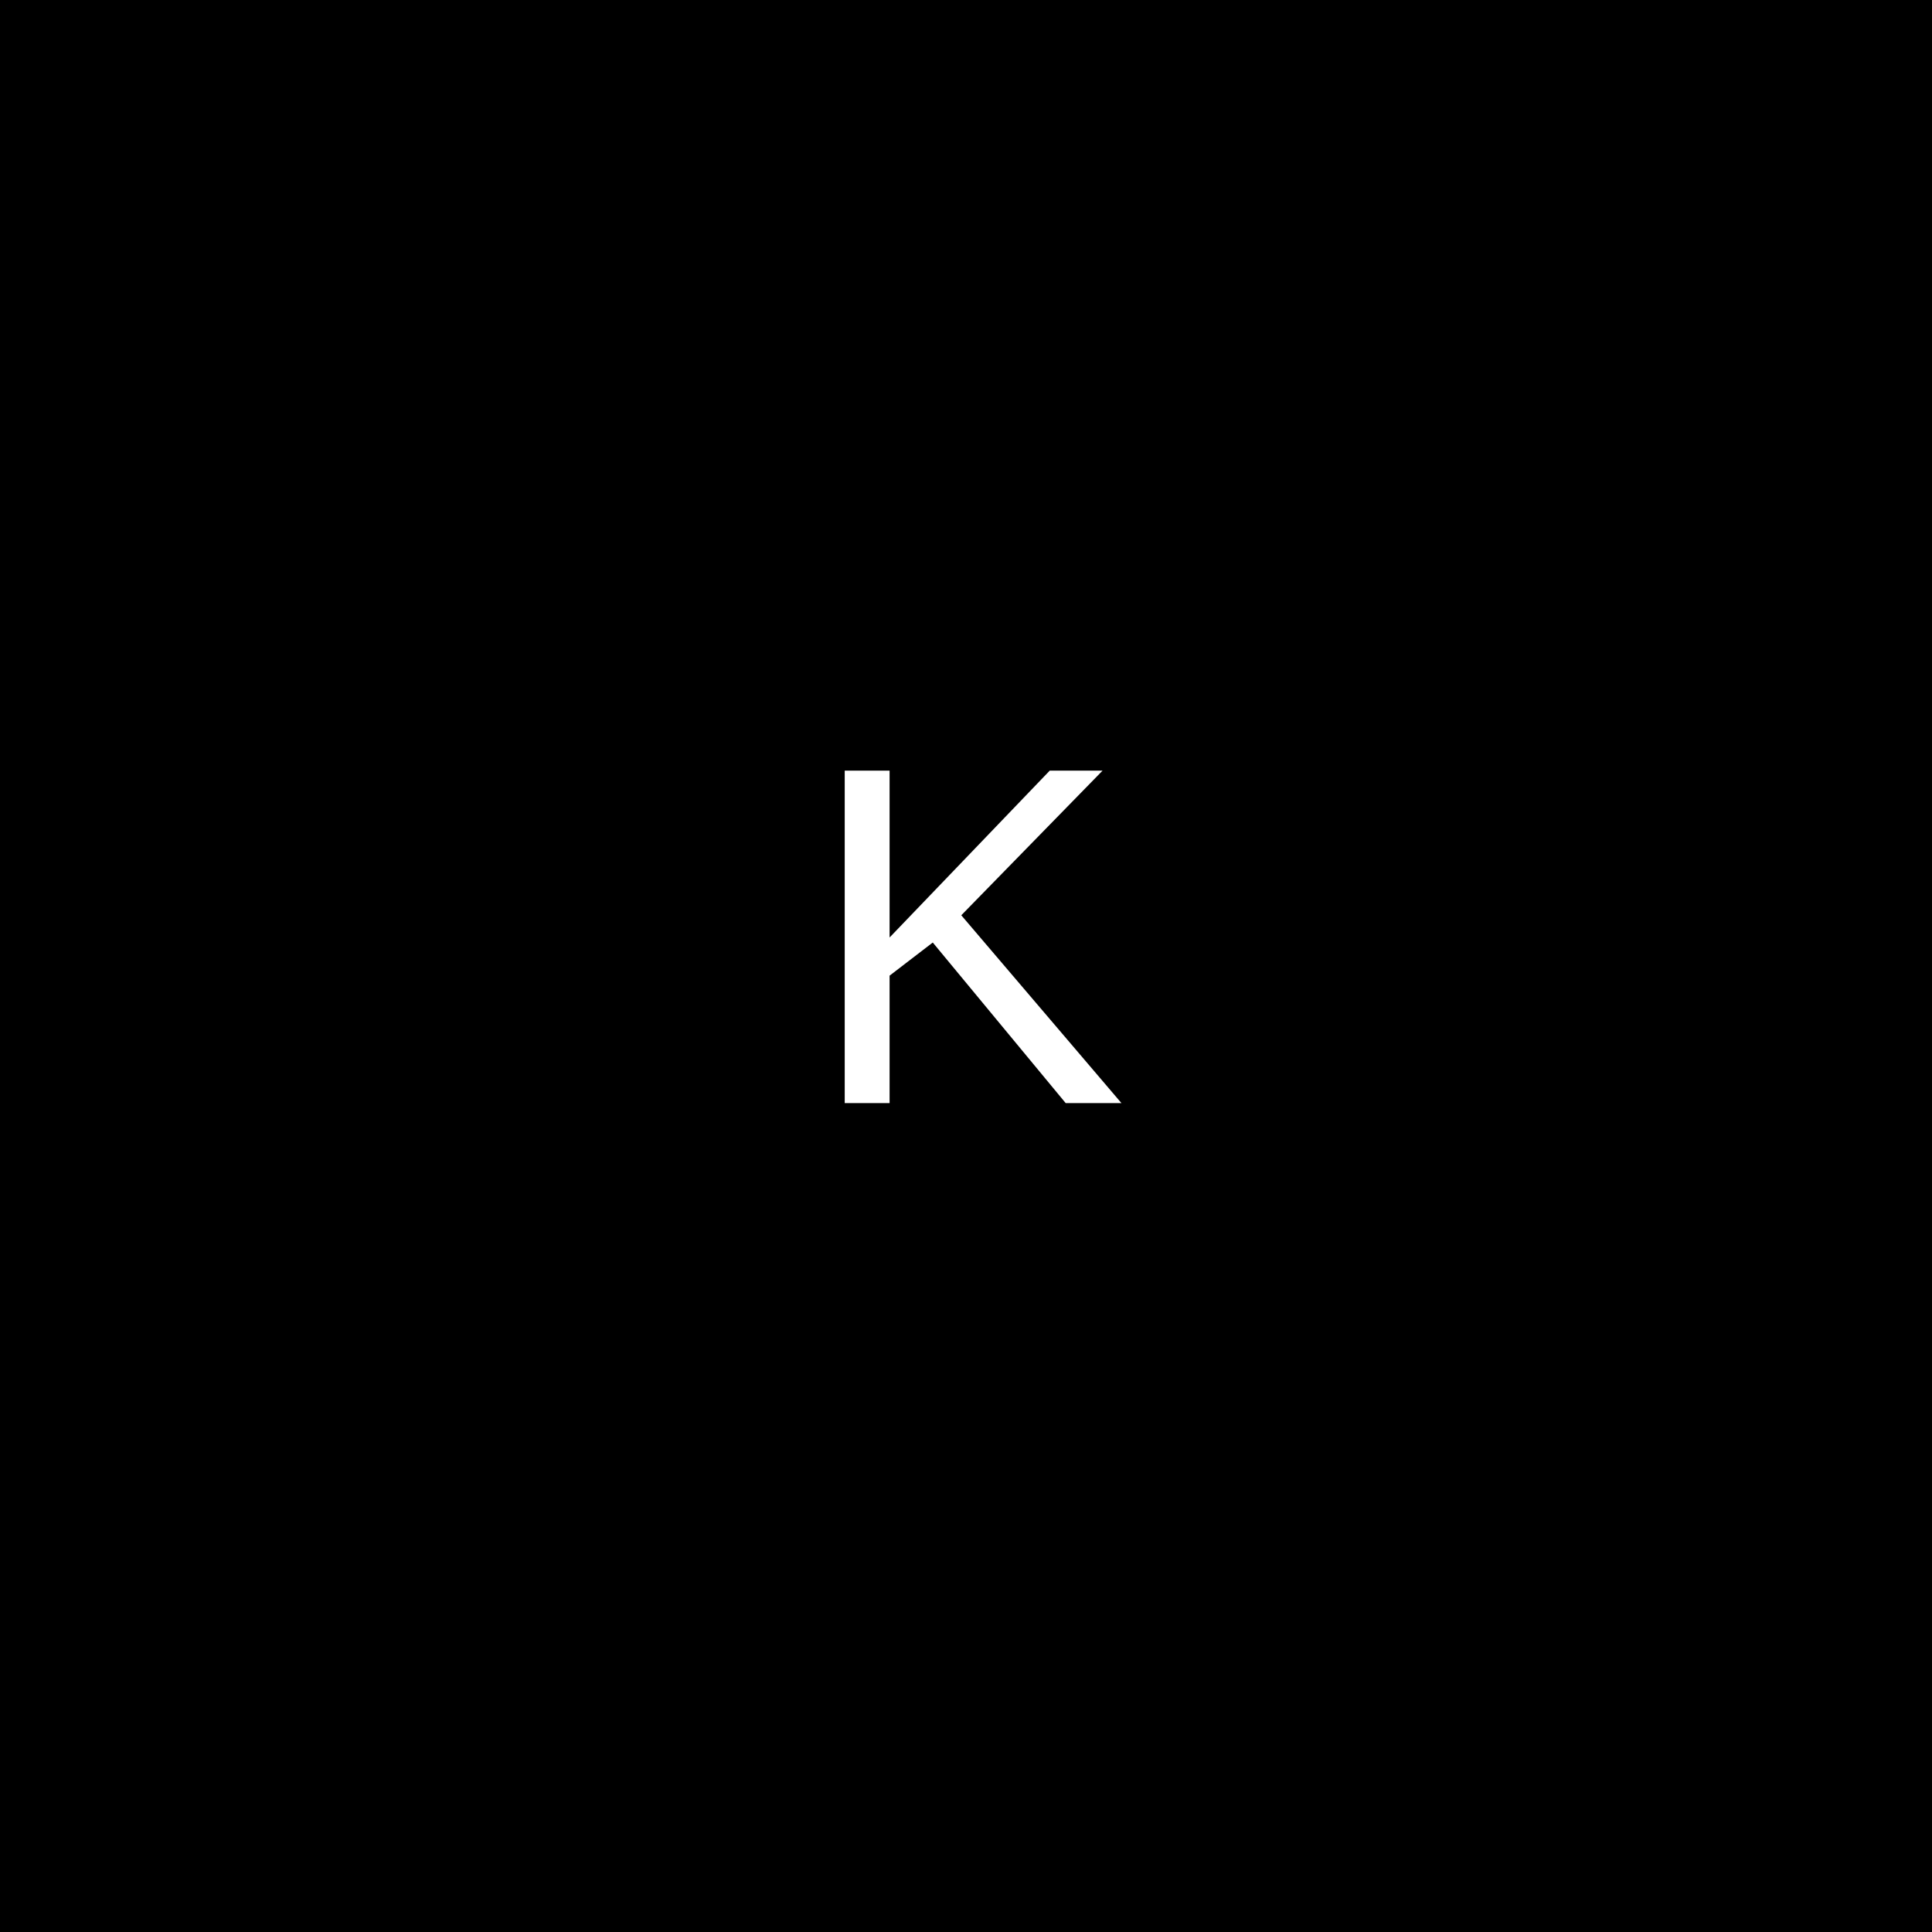
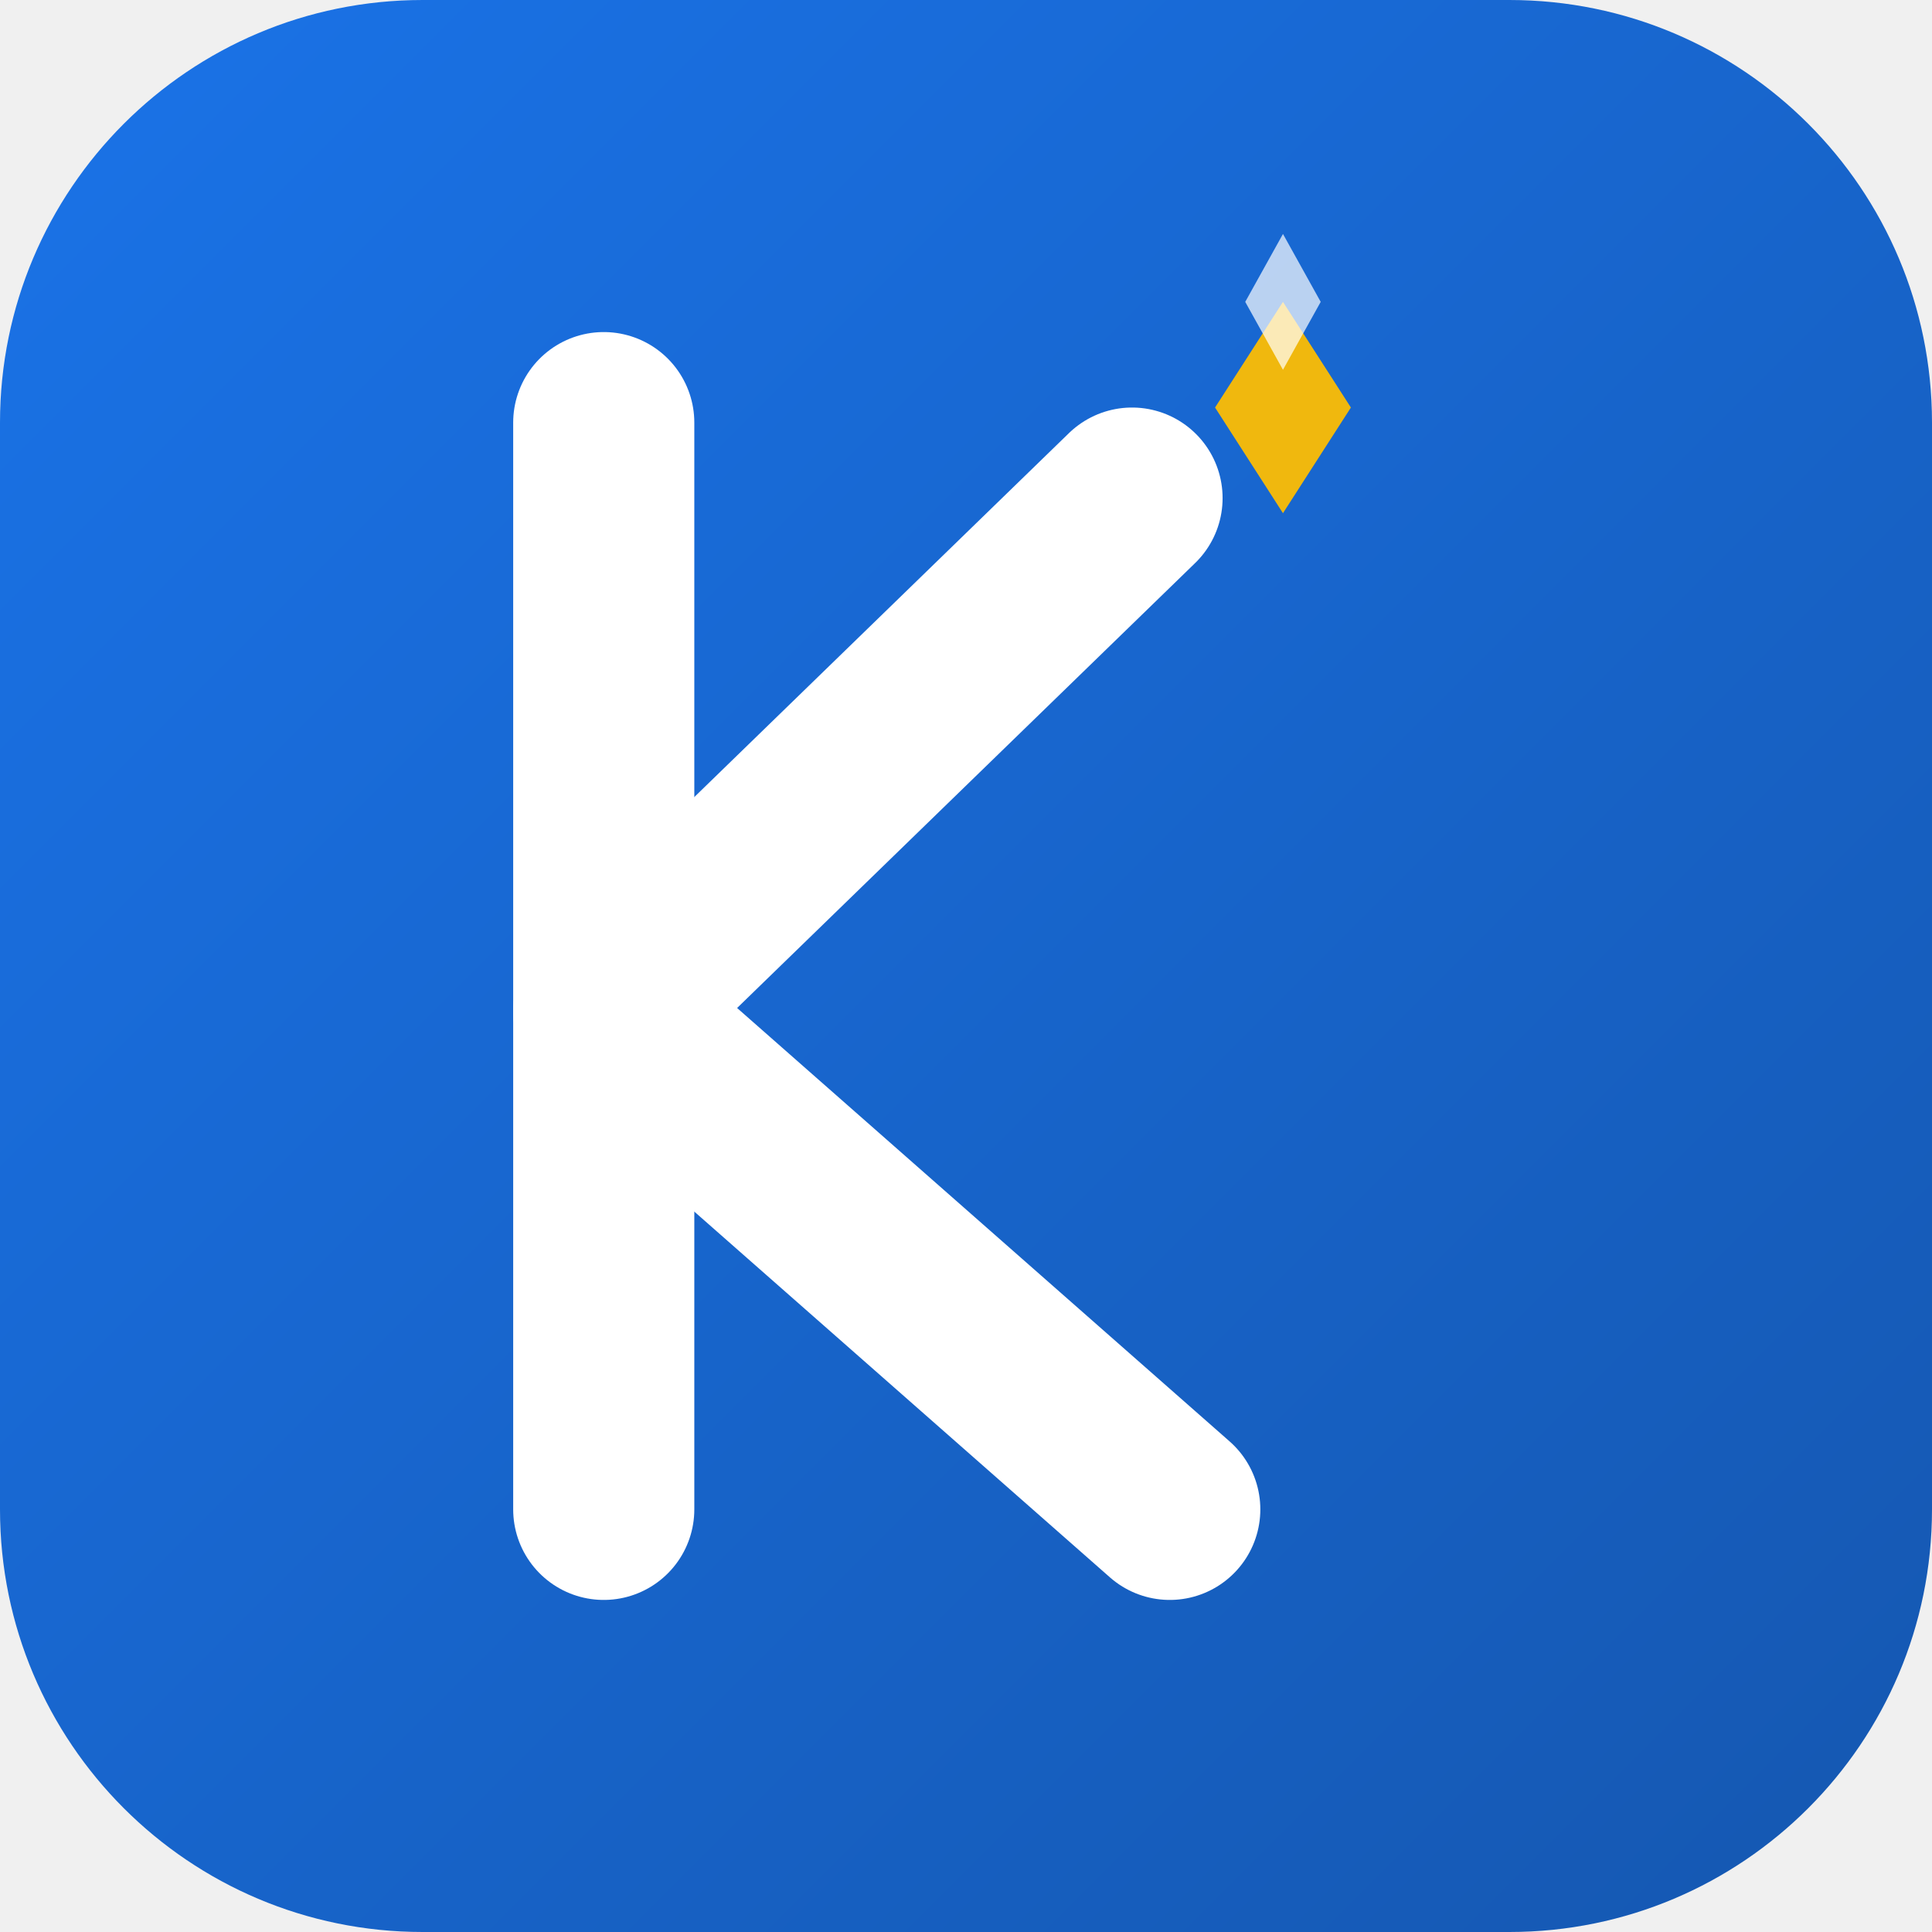
- <svg xmlns="http://www.w3.org/2000/svg" width="72" height="72">
-   <rect width="72" height="72" fill="#000" />
-   <text x="50%" y="50%" dominant-baseline="middle" text-anchor="middle" fill="#fff" font-size="18" font-family="Arial">K</text>
+ <svg xmlns="http://www.w3.org/2000/svg" viewBox="0 0 512 512" width="72" height="72">
+   <defs>
+     <linearGradient id="bg" x1="0%" y1="0%" x2="100%" y2="100%">
+       <stop offset="0%" stop-color="#1a73e8" />
+       <stop offset="100%" stop-color="#1557b0" />
+     </linearGradient>
+   </defs>
+   <rect width="512" height="512" rx="112" ry="112" fill="url(#bg)" />
+   <path d="M160 112 L160 400" stroke="#fff" stroke-width="48" stroke-linecap="round" fill="none" />
+   <path d="M160 268 L300 132" stroke="#fff" stroke-width="48" stroke-linecap="round" fill="none" />
+   <path d="M160 268 L310 400" stroke="#fff" stroke-width="48" stroke-linecap="round" fill="none" />
+   <polygon points="340,80 358,108 340,136 322,108" fill="#FBBC04" opacity="0.95" />
+   <polygon points="340,62 350,80 340,98 330,80" fill="#fff" opacity="0.7" />
</svg>
